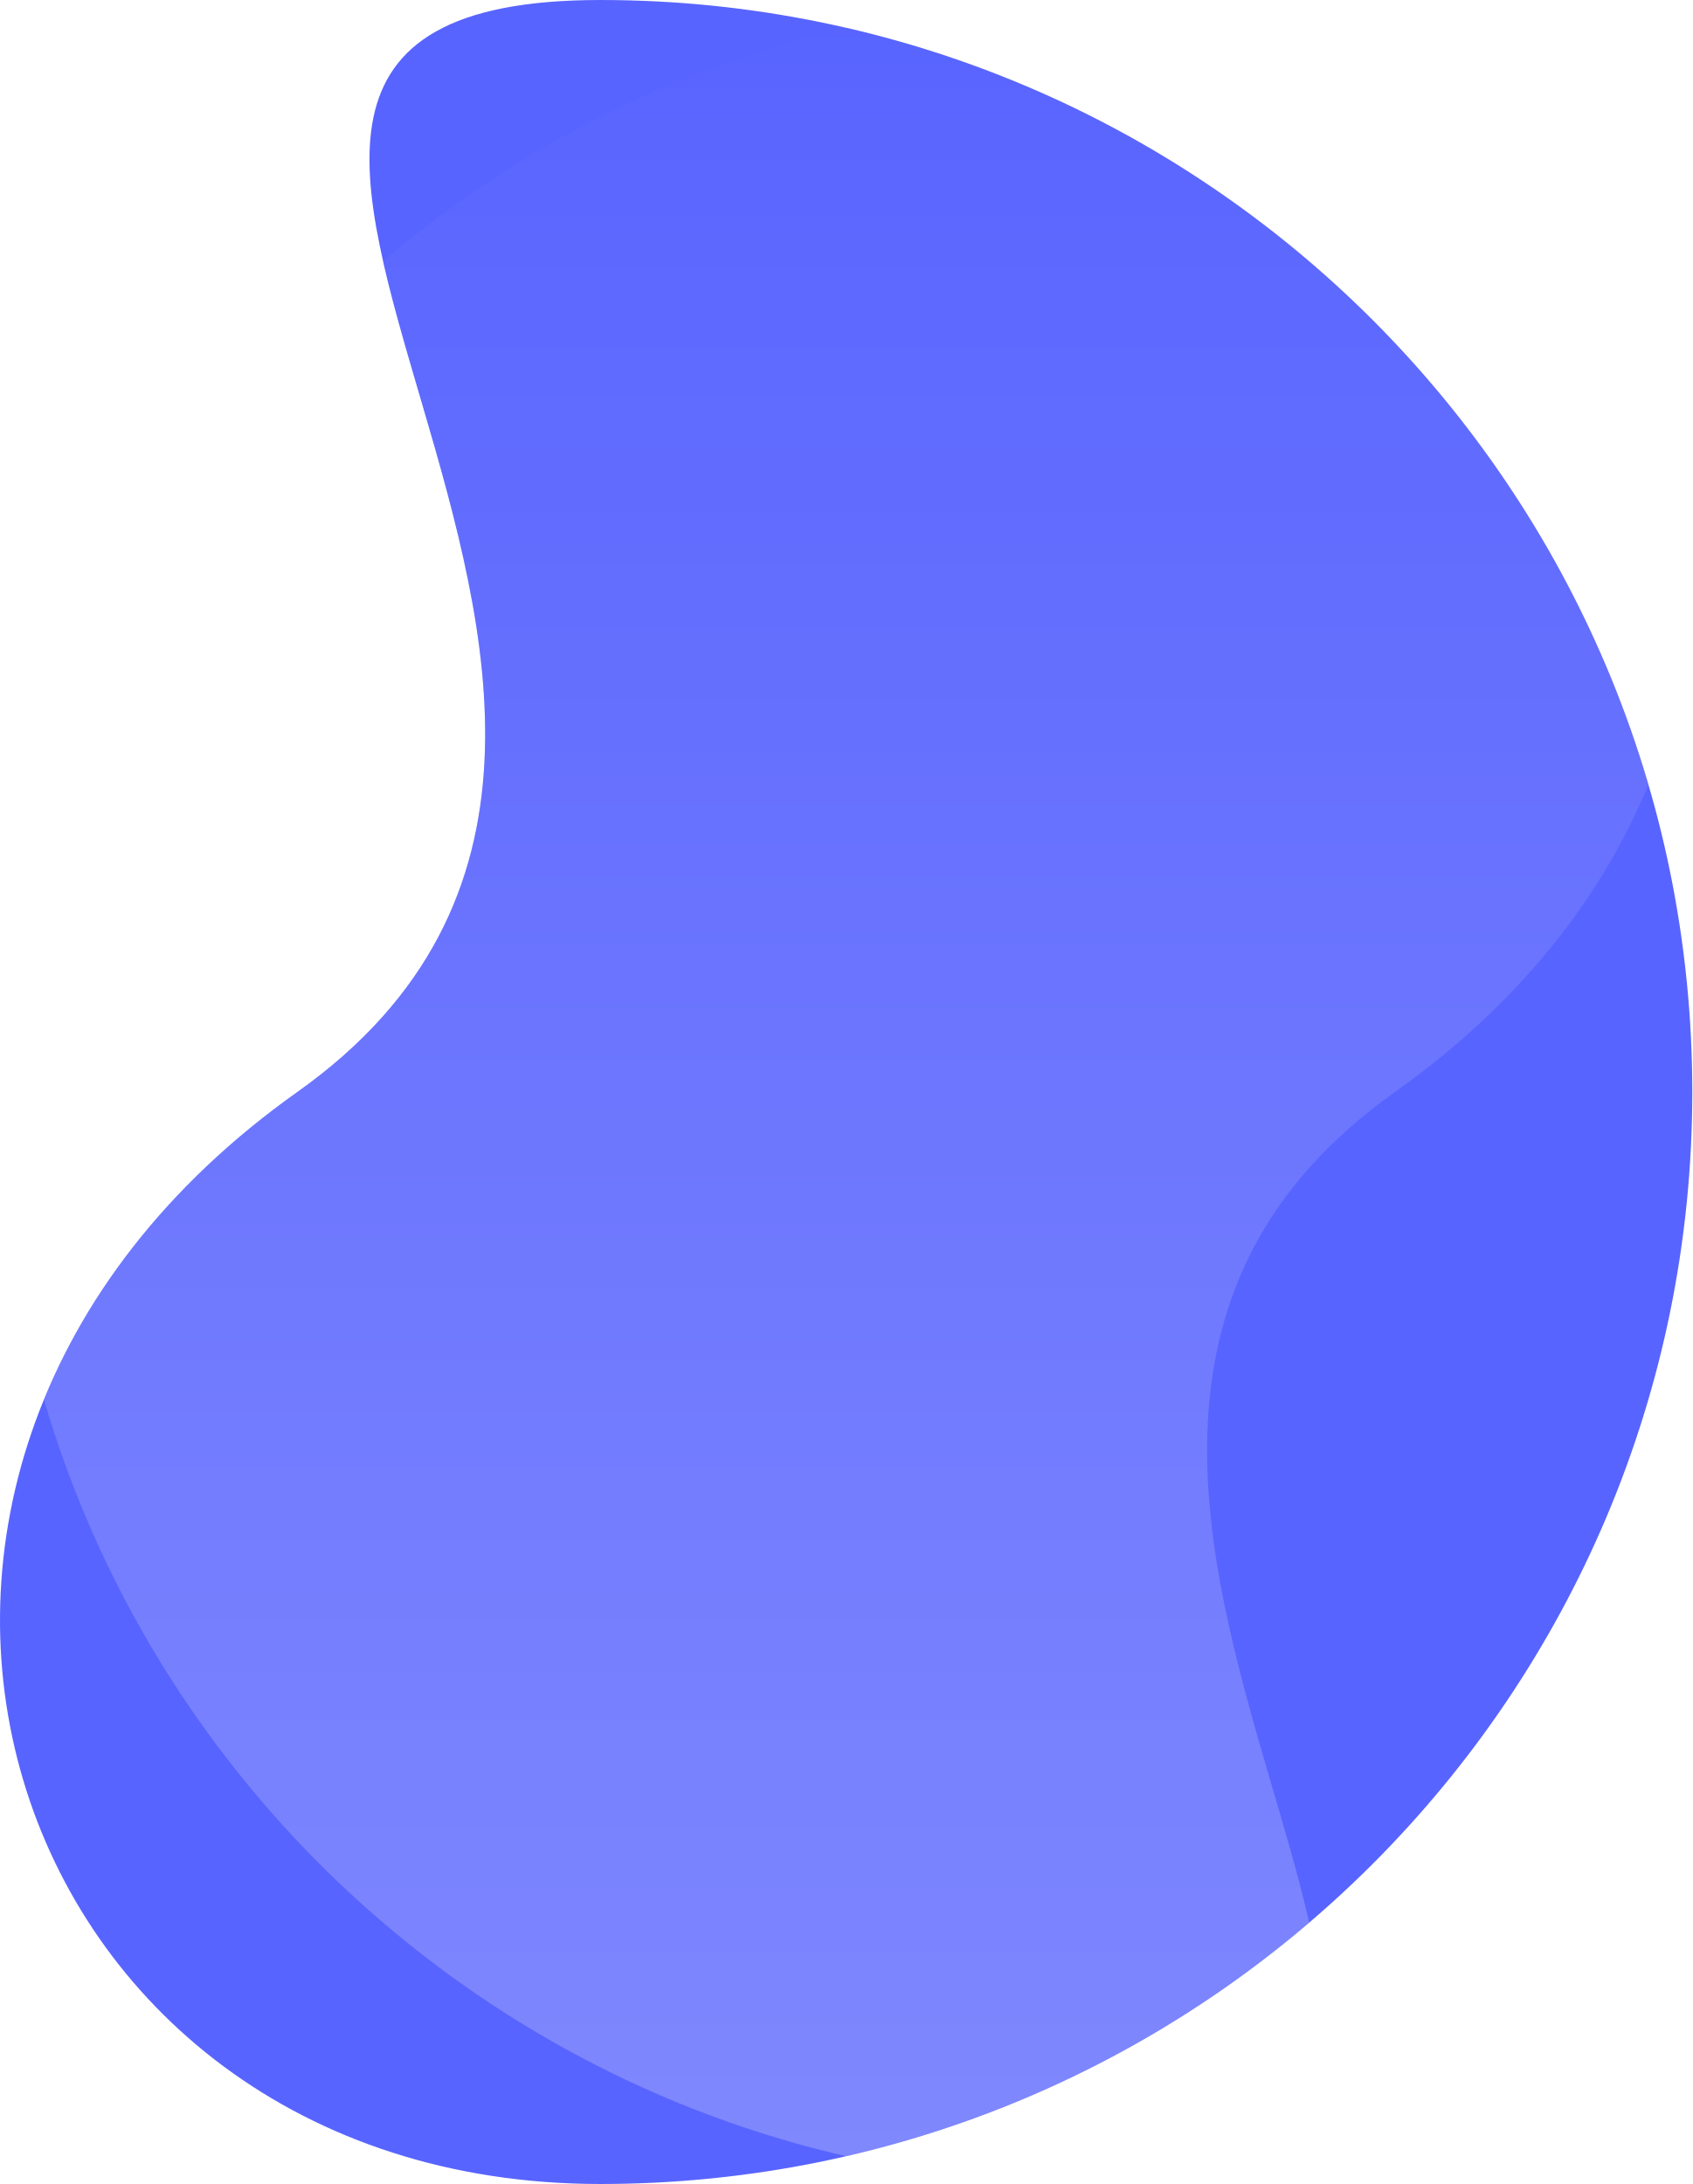
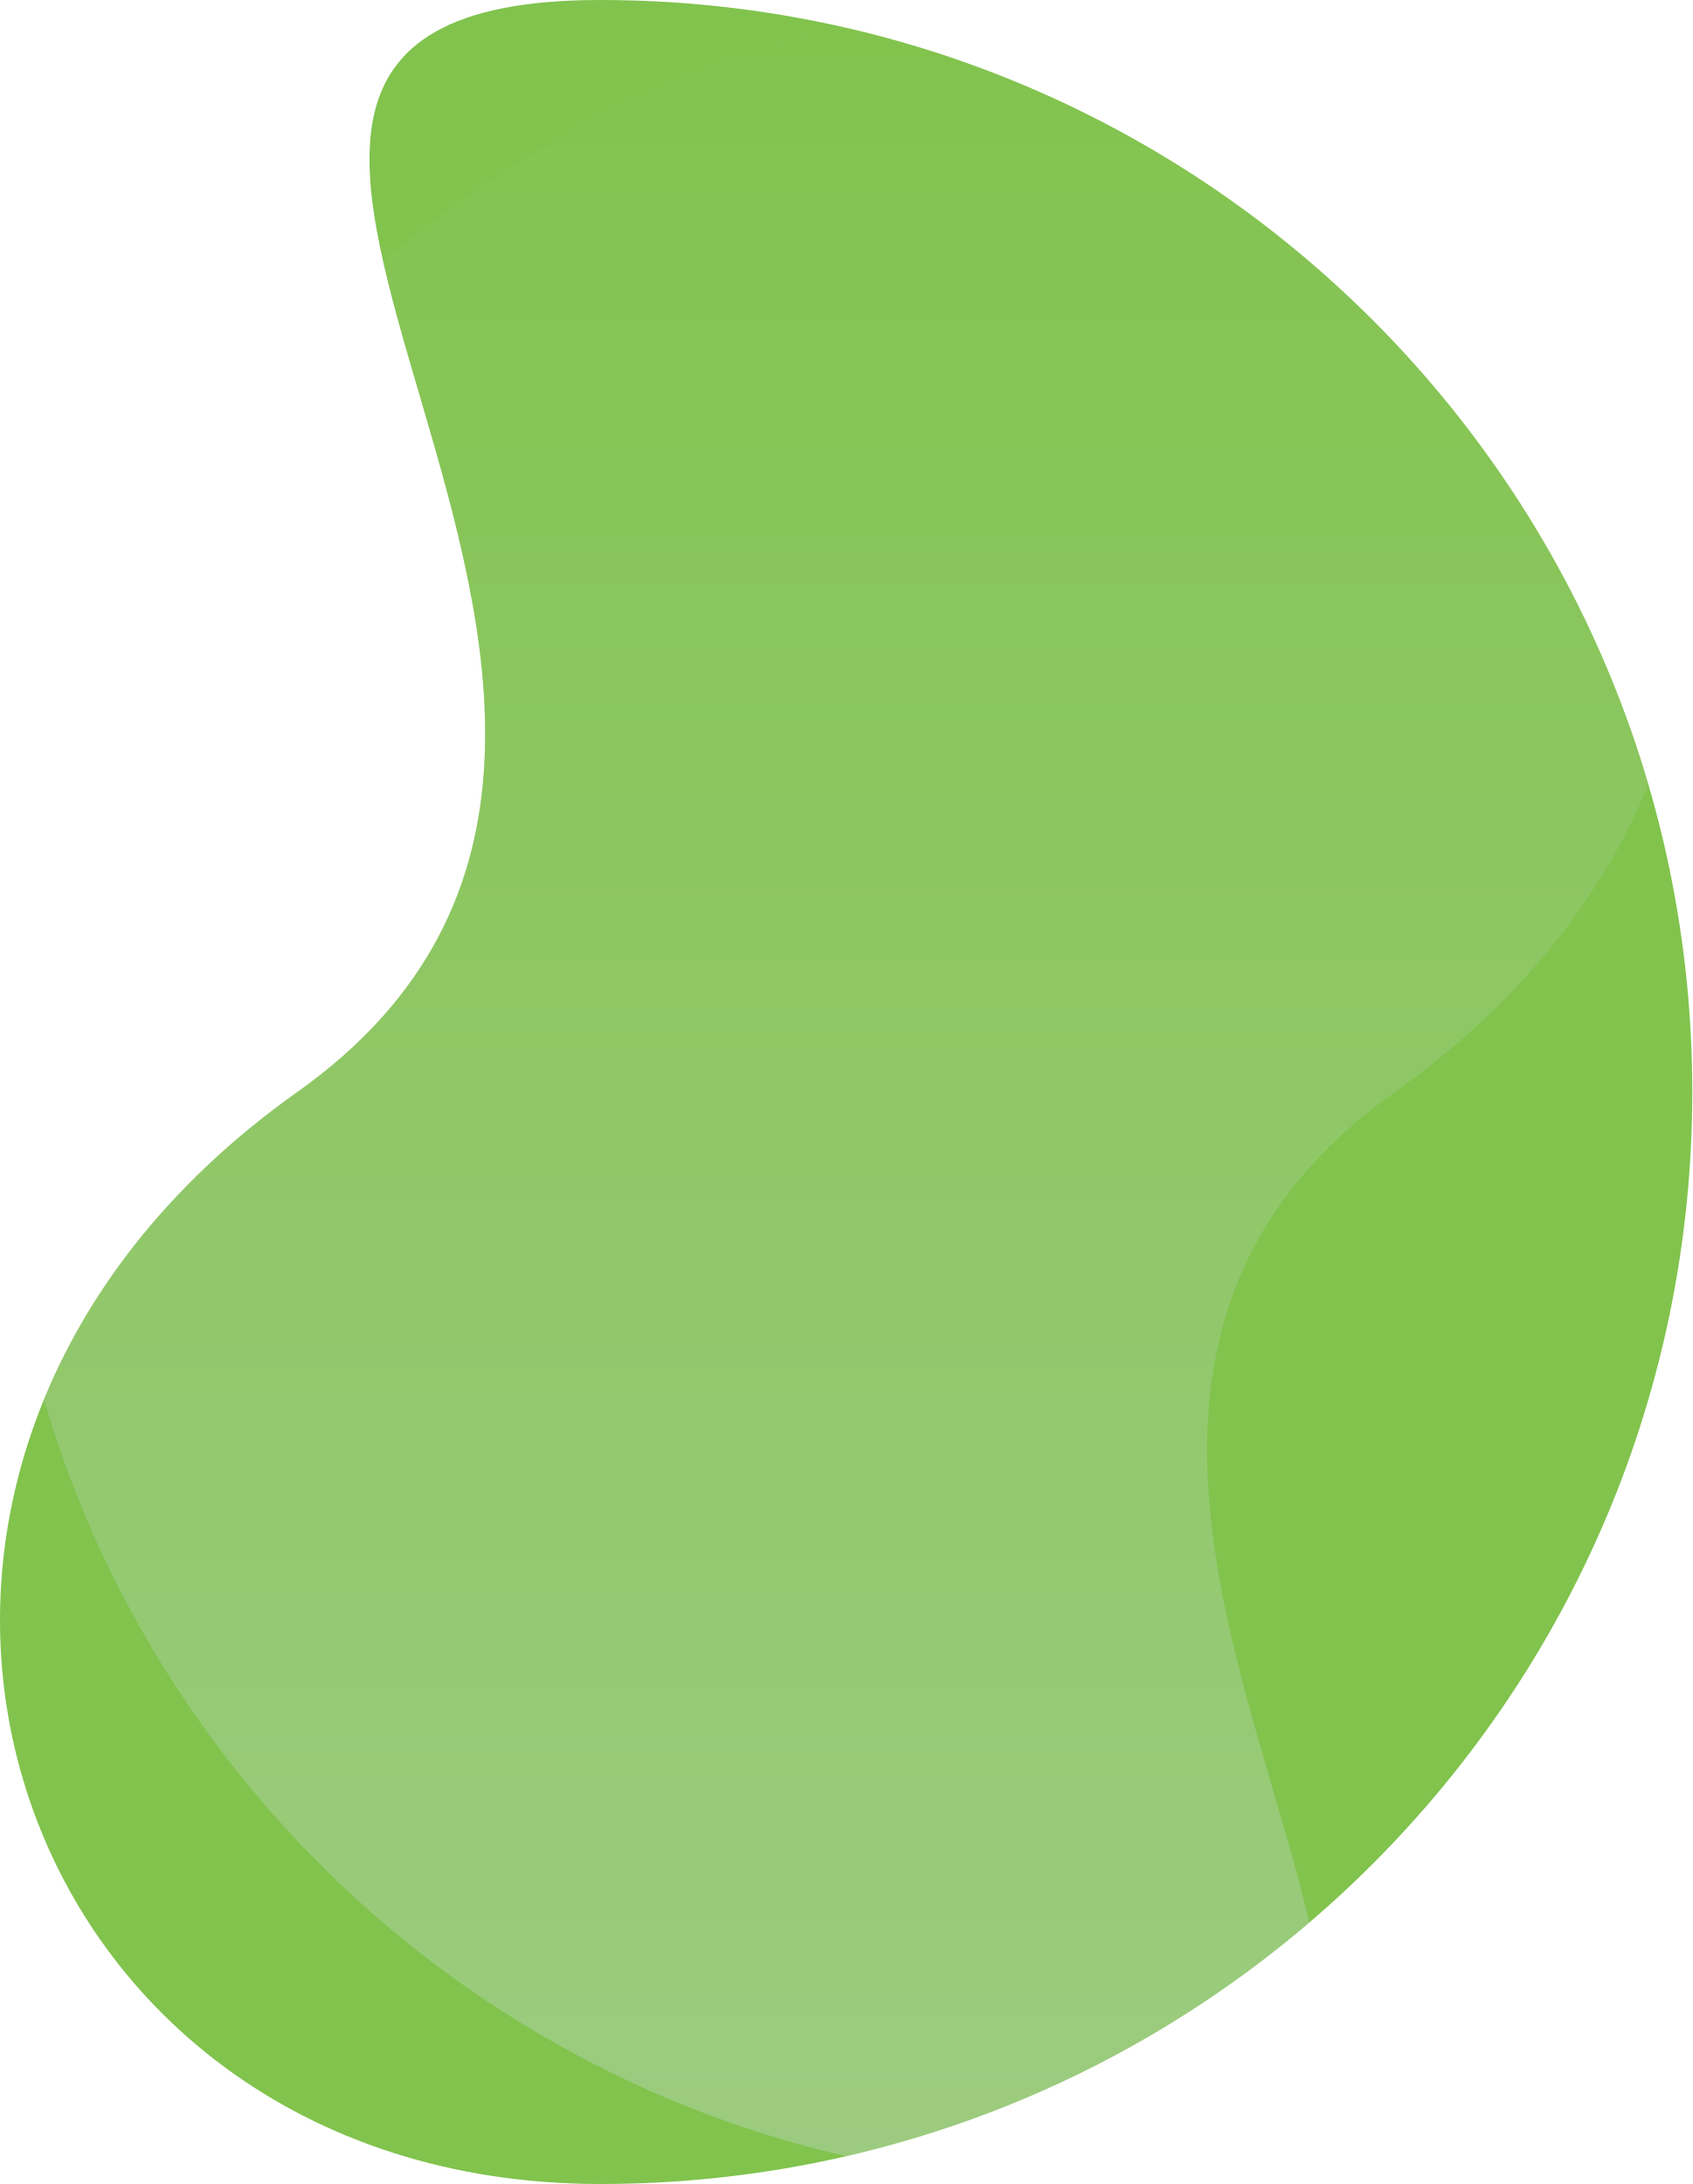
<svg xmlns="http://www.w3.org/2000/svg" height="638.601" viewBox="0 0 494.836 638.601" width="494.836">
  <clipPath id="a">
    <path d="m175.536 0c-176.345 0 67.064 208.923-88.593 319.3s-87.752 319.3 88.593 319.3 319.3-142.956 319.3-319.3-142.955-319.3-319.3-319.3z" />
  </clipPath>
  <linearGradient id="b" gradientUnits="objectBoundingBox" x1=".5" x2=".5" y1="1">
    <stop offset="0" stop-color="#dddff9" />
-     <stop offset="1" stop-color="#5864ff" />
+     <stop offset="1" stop-color="#81C34D" />
  </linearGradient>
-   <path d="m175.536 0c-176.345 0 67.064 208.923-88.593 319.3s-87.752 319.3 88.593 319.3 319.3-142.956 319.3-319.3-142.955-319.3-319.3-319.3z" fill="#5864ff" />
+   <path d="m175.536 0c-176.345 0 67.064 208.923-88.593 319.3s-87.752 319.3 88.593 319.3 319.3-142.956 319.3-319.3-142.955-319.3-319.3-319.3z" fill="#81C34D" />
  <g clip-path="url(#a)">
    <path d="m319.3 638.6c176.345 0-67.066-208.922 88.593-319.3s87.752-319.3-88.593-319.3-319.3 142.956-319.3 319.3 142.956 319.3 319.3 319.3z" fill="url(#b)" opacity=".3" />
  </g>
</svg>
